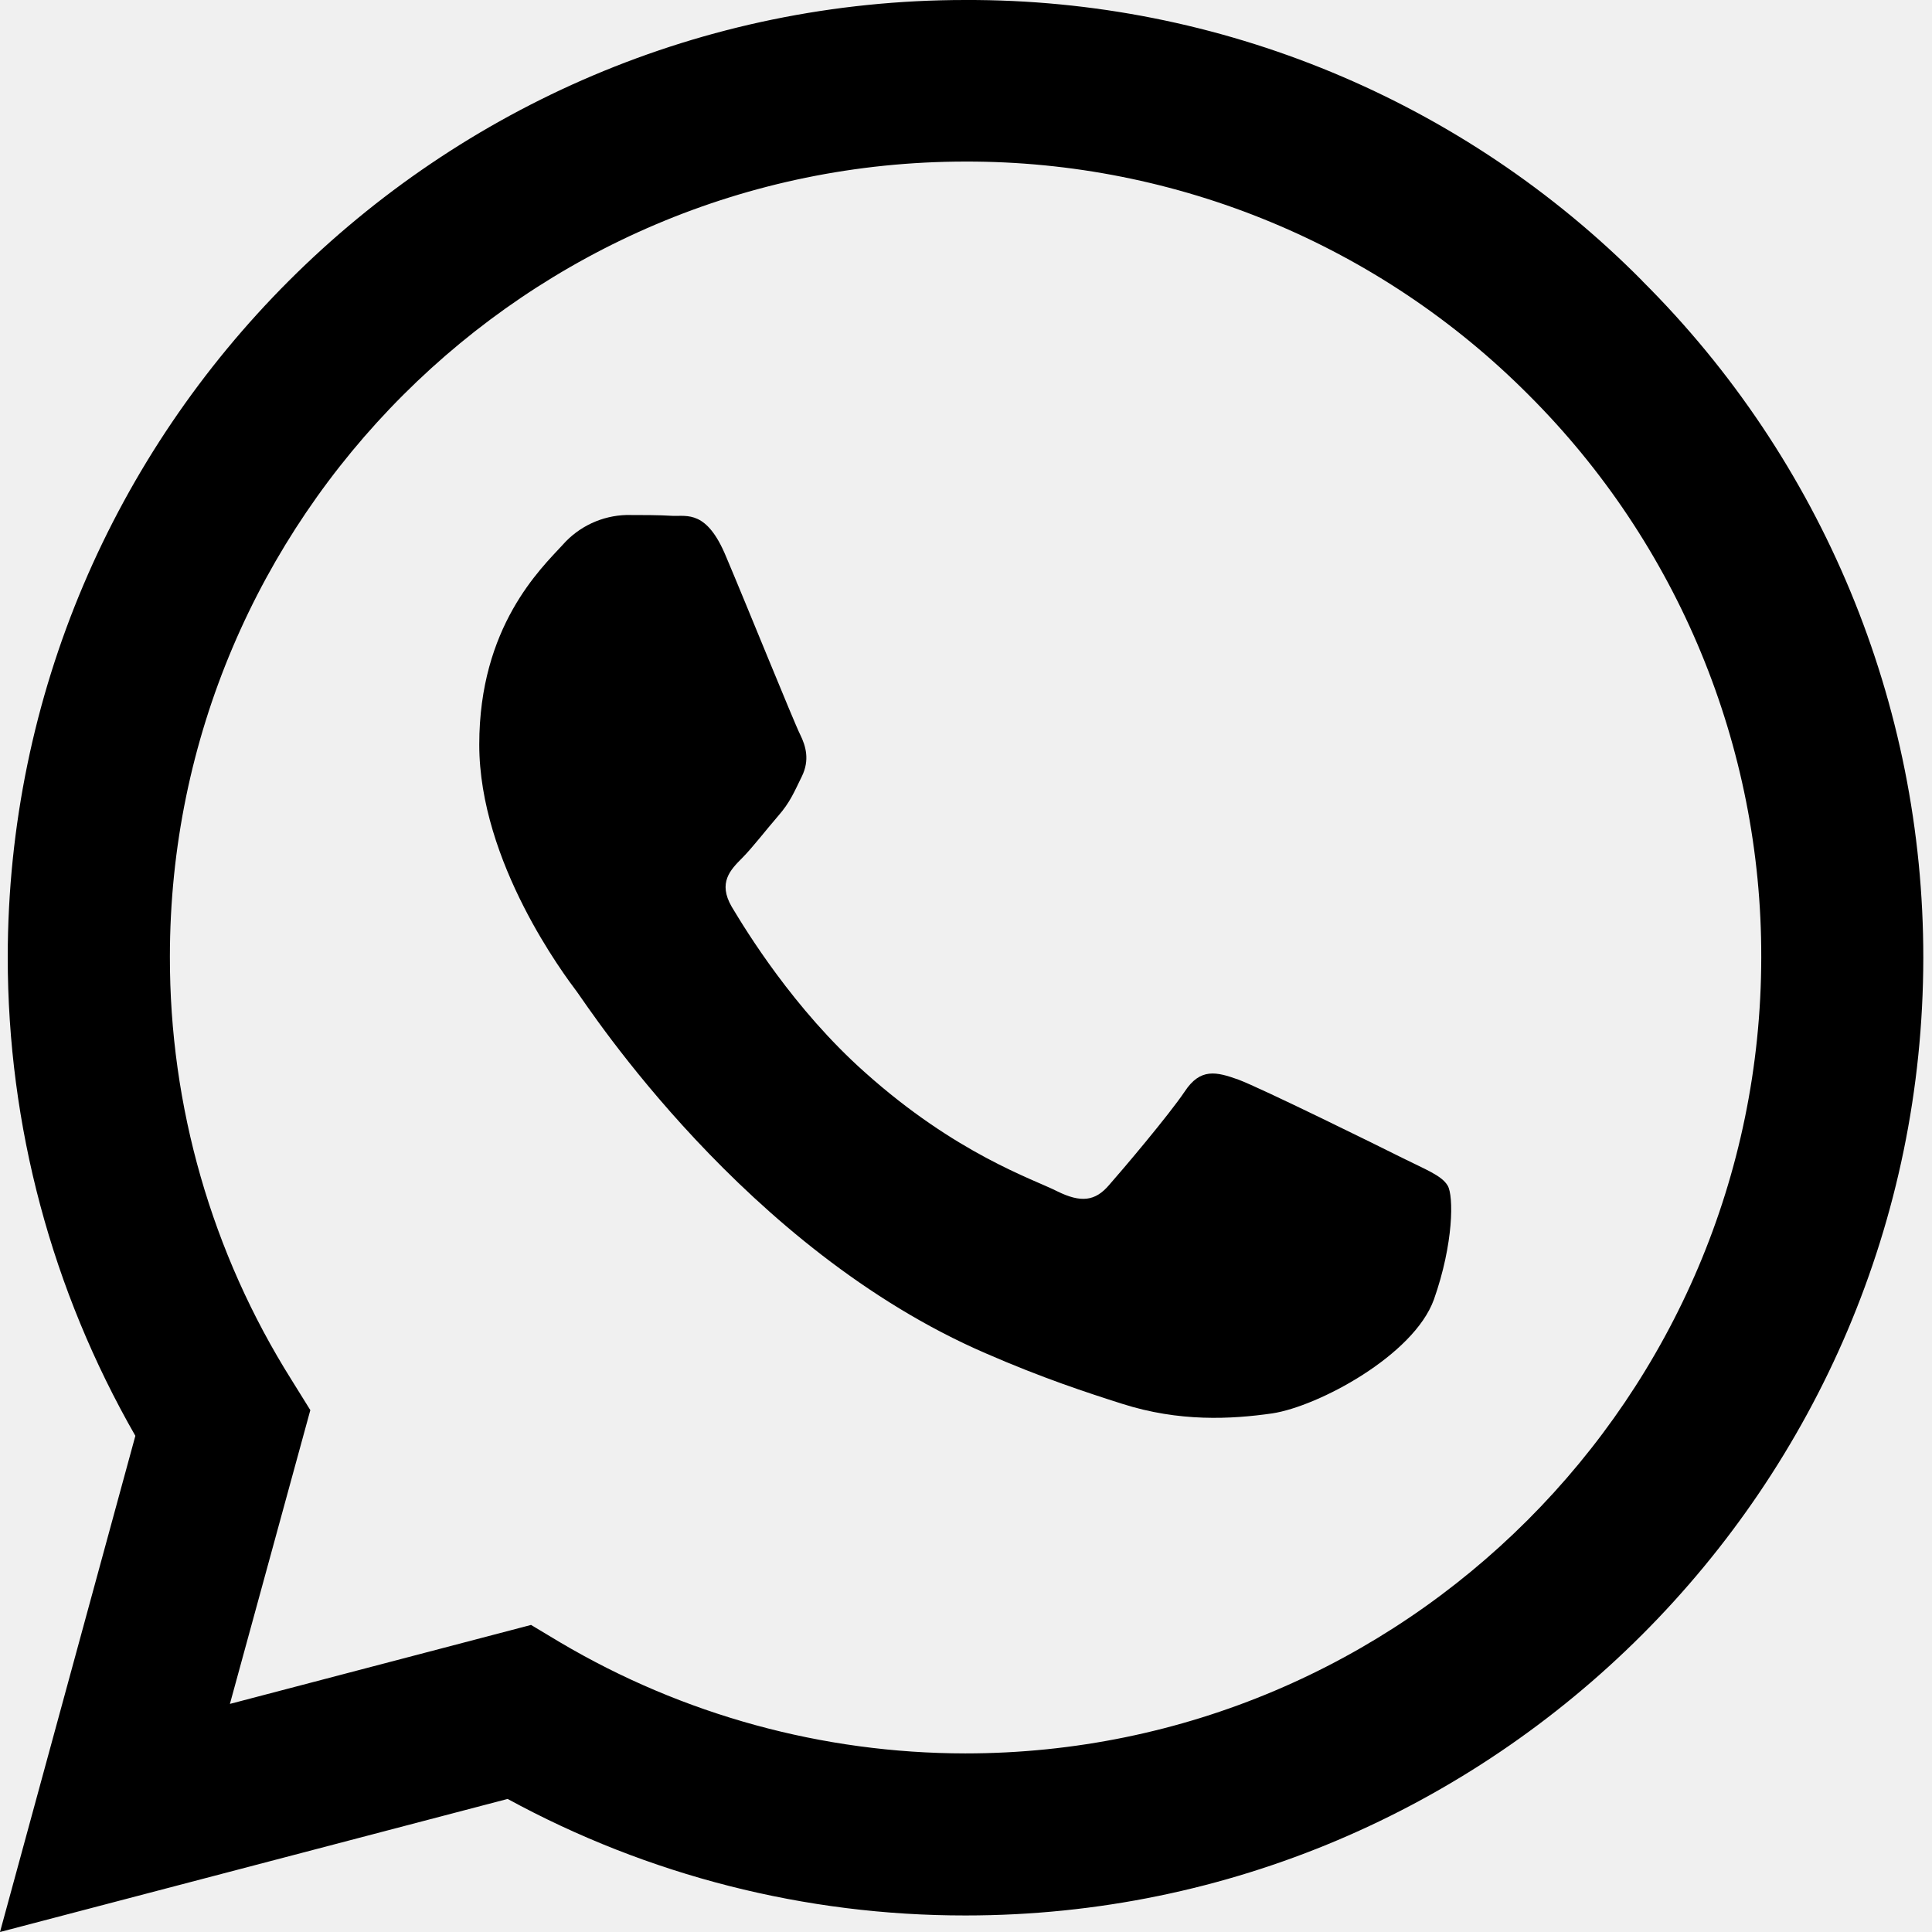
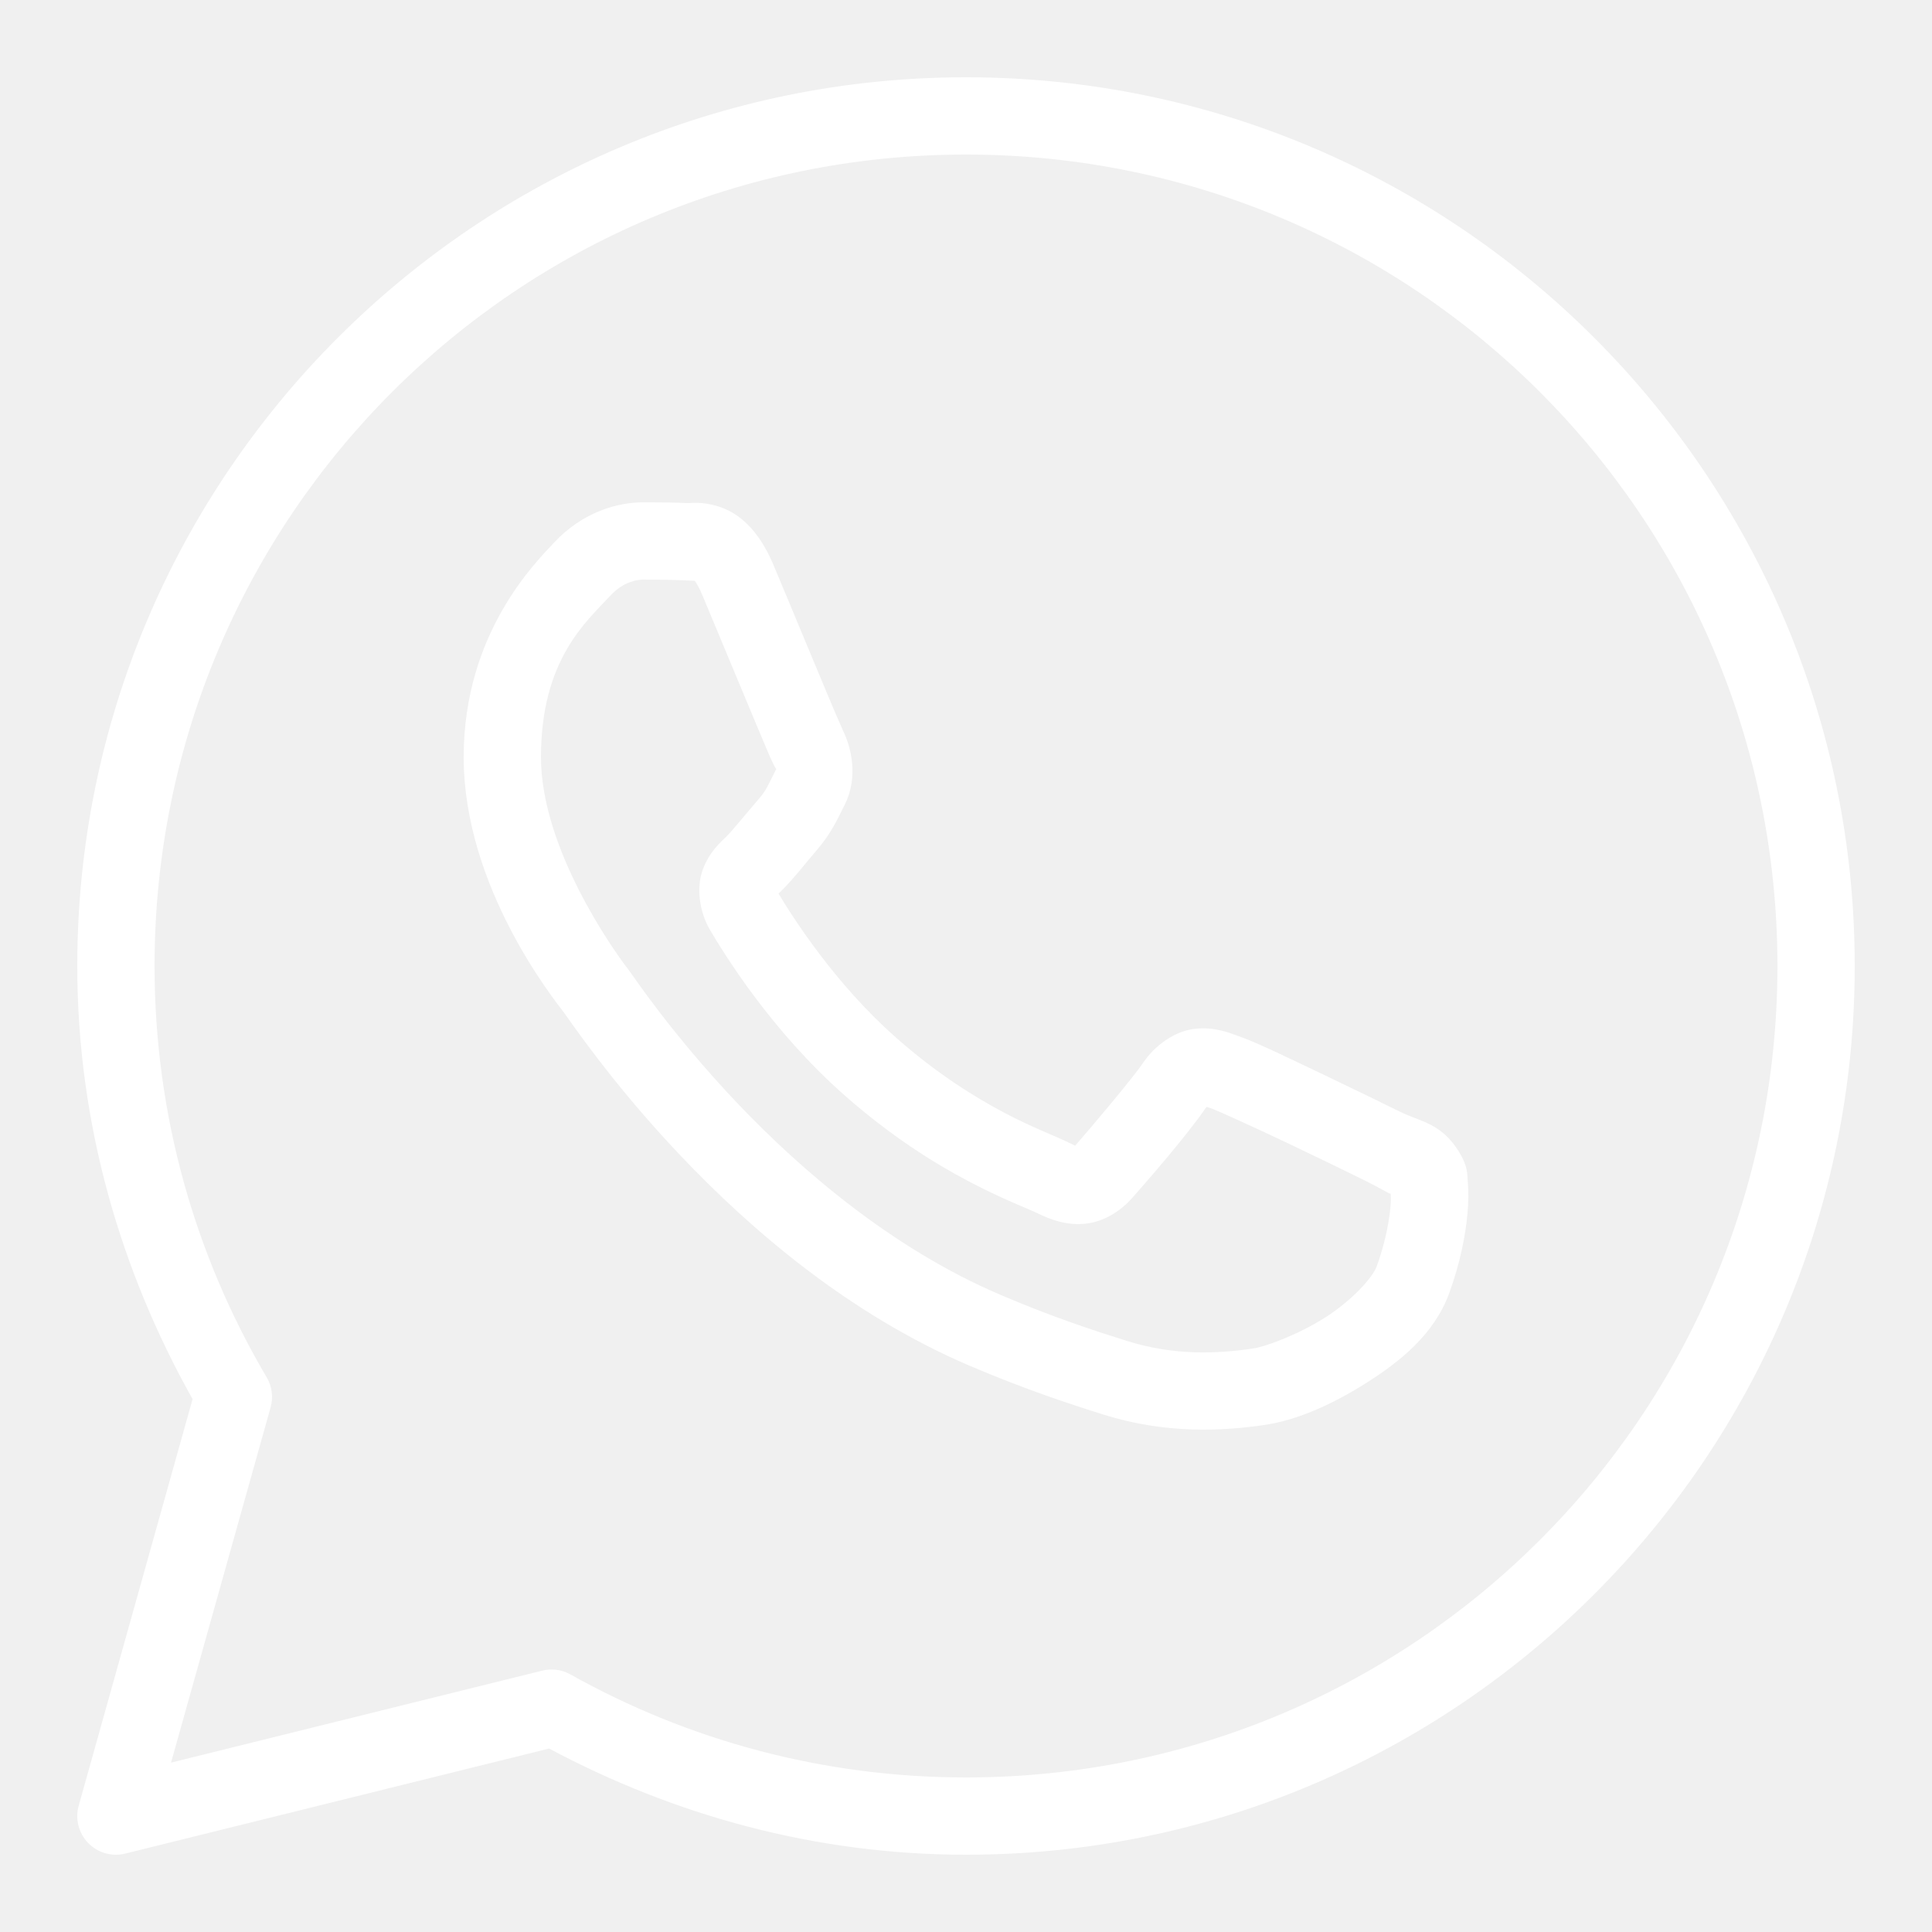
- <svg xmlns="http://www.w3.org/2000/svg" width="16" height="16" fill="currentColor" class="bi bi-whatsapp" viewBox="0 0 16 16">
-   <path d="M13.601 2.326A7.85 7.85 0 0 0 7.994 0C3.627 0 .068 3.558.064 7.926c0 1.399.366 2.76 1.057 3.965L0 16l4.204-1.102a7.9 7.9 0 0 0 3.79.965h.004c4.368 0 7.926-3.558 7.93-7.93A7.9 7.9 0 0 0 13.6 2.326zM7.994 14.521a6.6 6.6 0 0 1-3.356-.92l-.24-.144-2.494.654.666-2.433-.156-.251a6.56 6.56 0 0 1-1.007-3.505c0-3.626 2.957-6.584 6.591-6.584a6.56 6.56 0 0 1 4.66 1.931 6.56 6.56 0 0 1 1.928 4.66c-.004 3.639-2.961 6.592-6.592 6.592m3.615-4.934c-.197-.099-1.17-.578-1.353-.646-.182-.065-.315-.099-.445.099-.133.197-.513.646-.627.775-.114.133-.232.148-.43.05-.197-.1-.836-.308-1.592-.985-.59-.525-.985-1.175-1.103-1.372-.114-.198-.011-.304.088-.403.087-.088.197-.232.296-.346.1-.114.133-.198.198-.33.065-.134.034-.248-.015-.347-.05-.099-.445-1.076-.612-1.47-.16-.389-.323-.335-.445-.34-.114-.007-.247-.007-.38-.007a.73.73 0 0 0-.529.247c-.182.198-.691.677-.691 1.654s.71 1.916.81 2.049c.098.133 1.394 2.132 3.383 2.992.47.205.84.326 1.129.418.475.152.904.129 1.246.08.38-.058 1.171-.48 1.338-.943.164-.464.164-.86.114-.943-.049-.084-.182-.133-.38-.232" />
+ <svg xmlns="http://www.w3.org/2000/svg" fill="#FFFFFF" viewBox="0 0 50 50" width="50px" height="50px">
+   <path d="M 25 2 C 12.31 2 2 12.31 2 25 C 2 29.079 3.119 32.886 4.984 36.209 L 2.037 46.73 A 1 1 0 0 0 3.24 47.971 L 14.211 45.252 C 17.435 46.973 21.093 48 25 48 C 37.69 48 48 37.69 48 25 C 48 12.31 37.69 2 25 2 z M 25 4 C 36.61 4 46 13.39 46 25 C 46 36.61 36.61 46 25 46 C 21.278 46 17.792 45.03 14.762 43.334 A 1 1 0 0 0 14.033 43.236 L 4.426 45.617 L 7.002 36.426 A 1 1 0 0 0 6.902 35.646 C 5.061 32.524 4 28.89 4 25 C 4 13.39 13.39 4 25 4 z M 16.643 13 C 16.002 13 15.086 13.238 14.334 14.049 C 13.882 14.536 12 16.37 12 19.594 C 12 22.955 14.331 25.856 14.613 26.229 L 14.615 26.229 L 14.615 26.23 C 14.588 26.195 14.973 26.752 15.486 27.42 C 16 28.088 16.717 28.965 17.619 29.914 C 19.423 31.813 21.958 34.007 25.105 35.35 C 26.555 35.967 27.698 36.339 28.564 36.611 C 30.17 37.115 31.632 37.039 32.73 36.877 C 33.553 36.756 34.457 36.361 35.352 35.795 C 36.246 35.229 37.123 34.525 37.51 33.455 C 37.787 32.688 37.928 31.98 37.979 31.396 C 38.004 31.105 38.007 30.848 37.988 30.609 C 37.969 30.371 37.99 30.189 37.768 29.824 C 37.302 29.06 36.775 29.04 36.225 28.768 C 35.919 28.616 35.049 28.191 34.176 27.775 C 33.304 27.36 32.549 26.992 32.084 26.826 C 31.79 26.72 31.432 26.568 30.914 26.627 C 30.397 26.686 29.885 27.059 29.588 27.5 C 29.306 27.918 28.17 29.258 27.824 29.652 C 27.82 29.65 27.85 29.663 27.713 29.596 C 27.285 29.384 26.761 29.204 25.986 28.795 C 25.212 28.386 24.242 27.783 23.182 26.848 L 23.182 26.846 C 21.603 25.456 20.497 23.711 20.148 23.125 C 20.172 23.097 20.146 23.131 20.195 23.082 L 20.197 23.08 C 20.554 22.729 20.87 22.31 21.137 22.002 C 21.515 21.566 21.682 21.181 21.863 20.822 C 22.224 20.106 22.023 19.319 21.814 18.904 L 21.814 18.902 C 21.829 18.931 21.702 18.65 21.564 18.326 C 21.427 18.001 21.252 17.58 21.064 17.131 C 20.69 16.233 20.272 15.225 20.023 14.635 L 20.023 14.633 C 19.731 13.938 19.334 13.437 18.816 13.195 C 18.298 12.954 17.841 13.022 17.822 13.021 L 17.82 13.021 C 17.451 13.004 17.045 13 16.643 13 z M 16.643 15 C 17.028 15 17.408 15.005 17.727 15.02 C 18.054 15.036 18.034 15.037 17.971 15.008 C 17.907 14.978 17.994 14.968 18.18 15.41 C 18.423 15.988 18.843 16.999 19.219 17.9 C 19.407 18.351 19.582 18.774 19.723 19.105 C 19.863 19.437 19.939 19.622 20.027 19.799 L 20.027 19.801 L 20.029 19.803 C 20.116 19.973 20.108 19.864 20.078 19.924 C 19.867 20.343 19.838 20.445 19.625 20.691 C 19.3 21.066 18.968 21.483 18.793 21.656 C 18.639 21.807 18.362 22.042 18.189 22.502 C 18.016 22.963 18.097 23.595 18.375 24.066 C 18.745 24.695 19.964 26.679 21.859 28.348 C 23.053 29.4 24.165 30.096 25.053 30.564 C 25.941 31.033 26.664 31.307 26.826 31.387 C 27.211 31.577 27.631 31.725 28.119 31.666 C 28.608 31.607 29.029 31.311 29.297 31.008 L 29.299 31.006 C 29.656 30.601 30.716 29.391 31.225 28.645 C 31.246 28.652 31.239 28.646 31.408 28.707 L 31.408 28.709 L 31.41 28.709 C 31.487 28.736 32.454 29.169 33.316 29.58 C 34.179 29.991 35.054 30.418 35.338 30.559 C 35.748 30.762 35.942 30.894 35.992 30.895 C 35.996 30.983 35.999 31.078 35.986 31.223 C 35.951 31.624 35.844 32.18 35.629 32.775 C 35.524 33.067 34.975 33.668 34.283 34.105 C 33.591 34.543 32.749 34.853 32.438 34.898 C 31.5 35.037 30.387 35.087 29.164 34.703 C 28.316 34.437 27.259 34.093 25.891 33.51 C 23.115 32.326 20.756 30.312 19.07 28.537 C 18.228 27.65 17.553 26.824 17.072 26.199 C 16.593 25.576 16.384 25.251 16.209 25.021 L 16.207 25.02 C 15.897 24.61 14 21.971 14 19.594 C 14 17.078 15.168 16.091 15.801 15.41 C 16.133 15.052 16.496 15 16.643 15 z" />
</svg>
